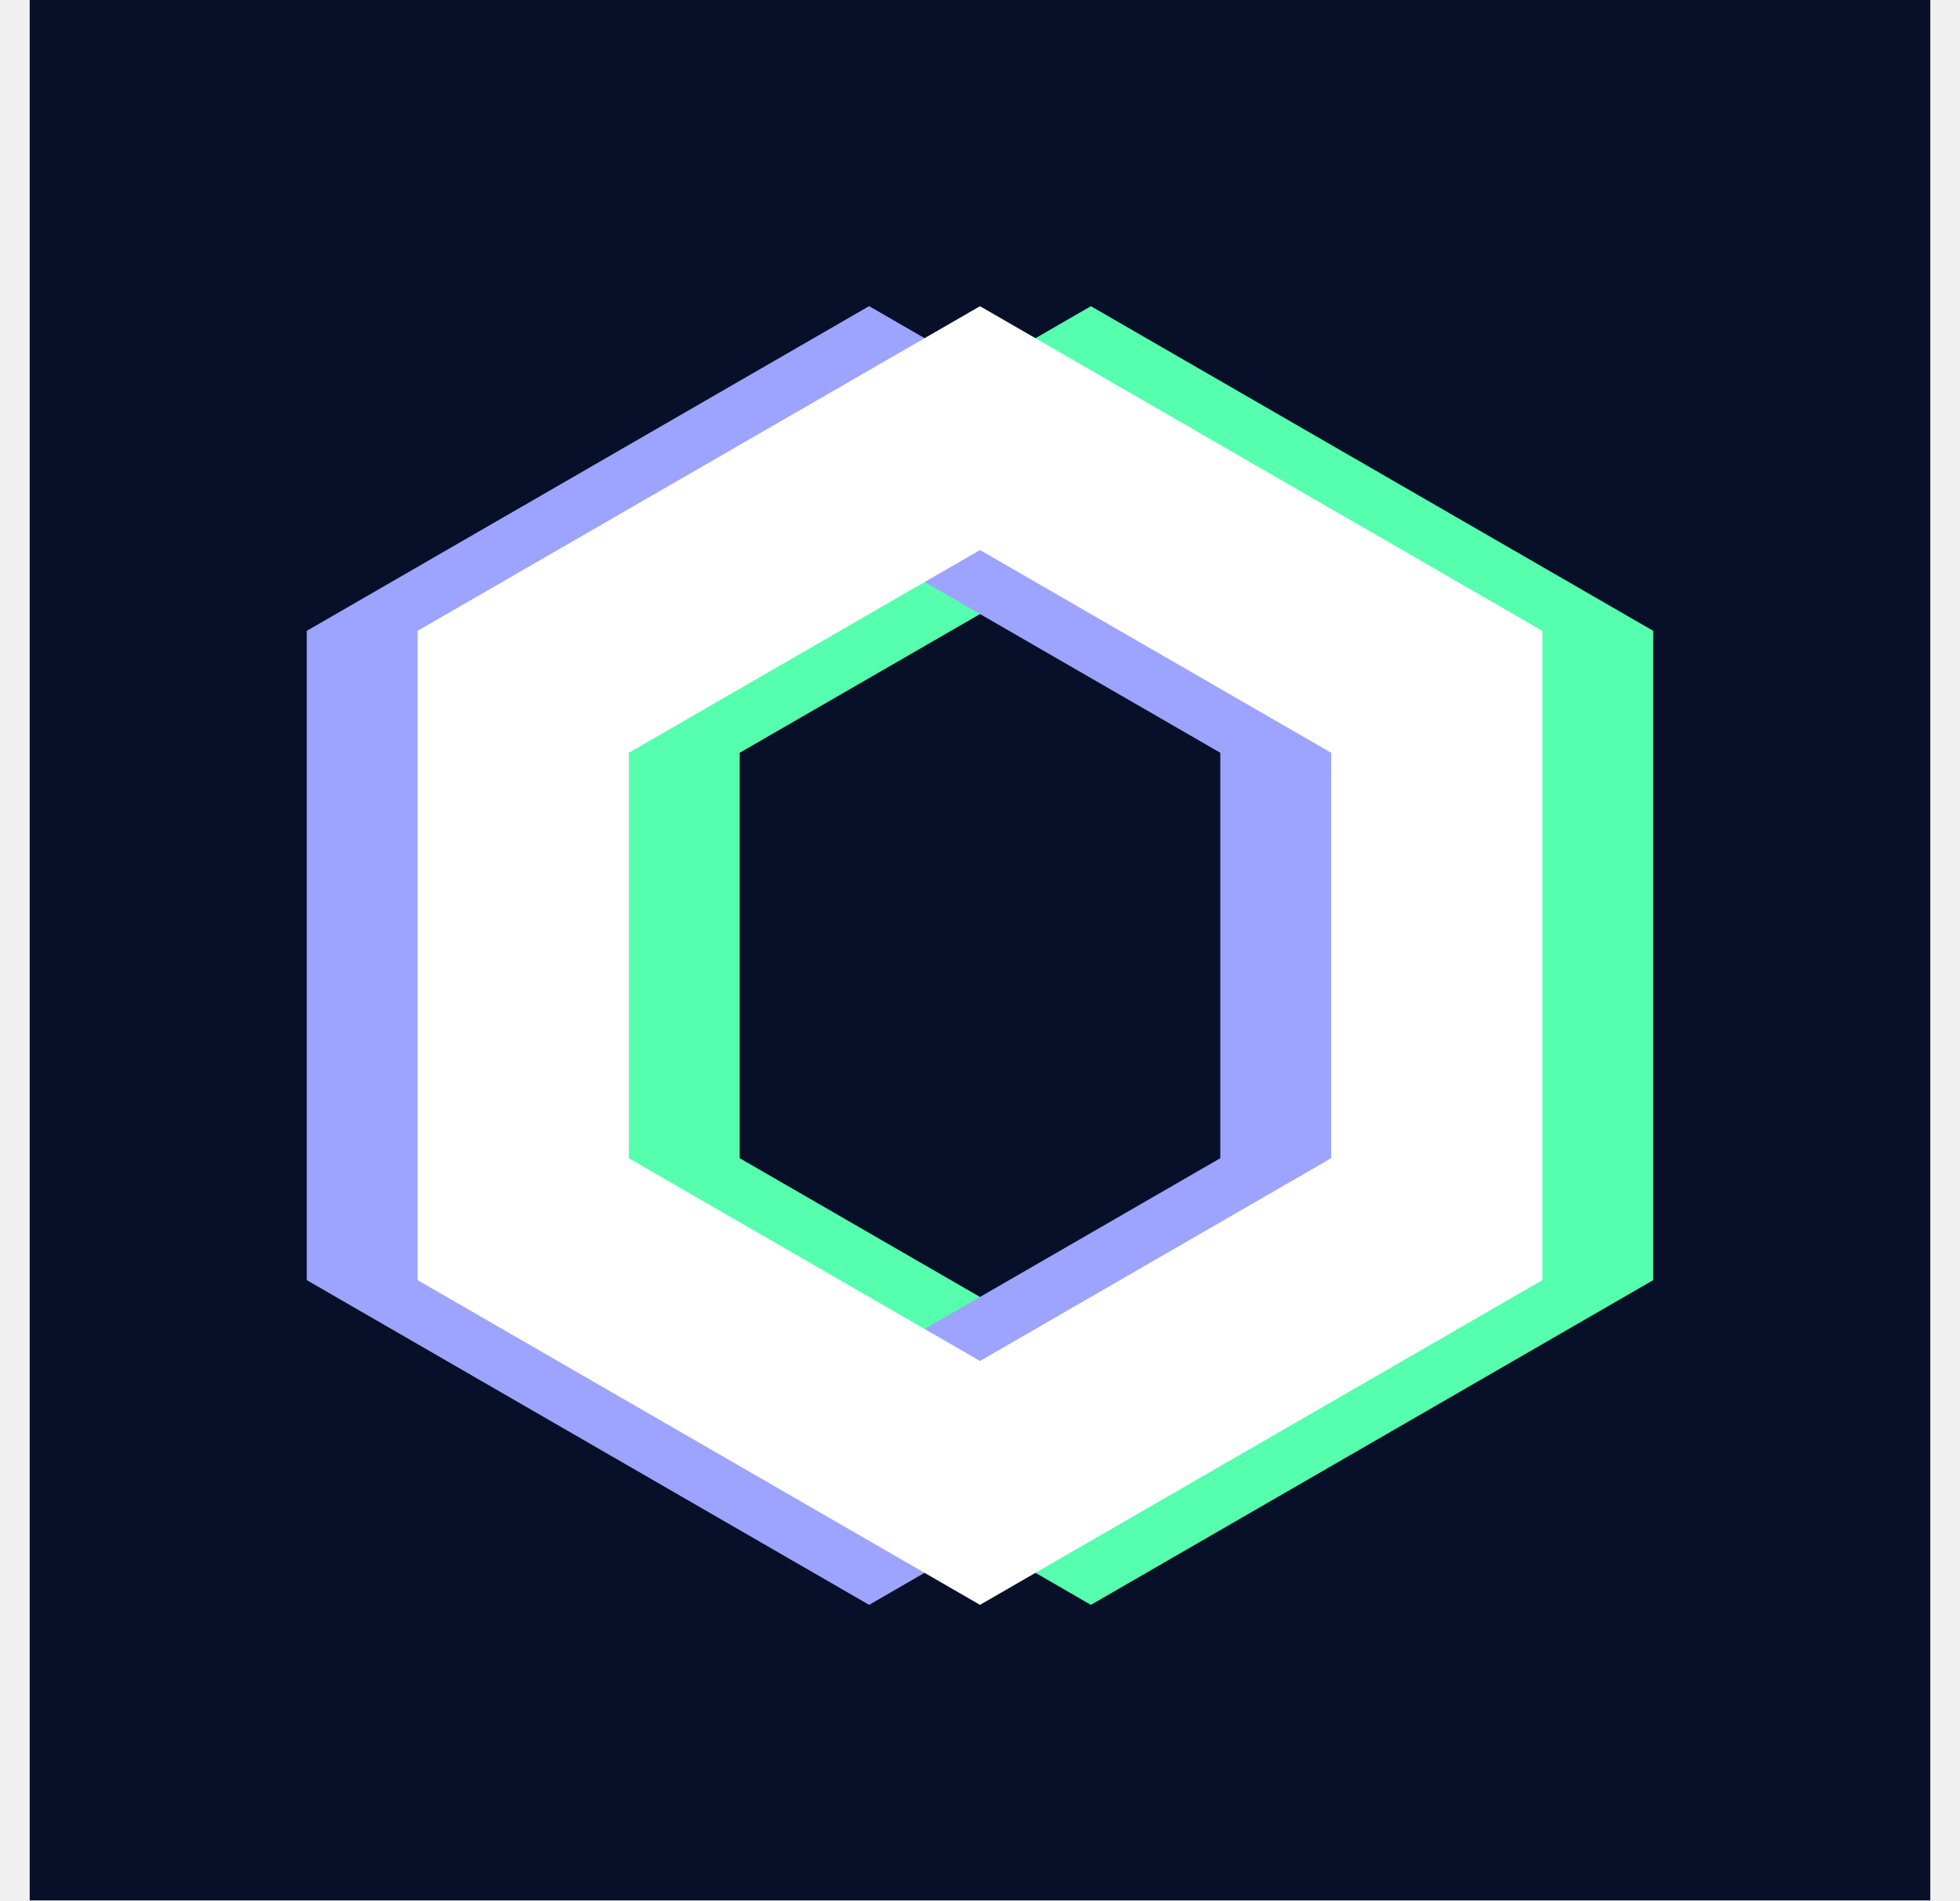
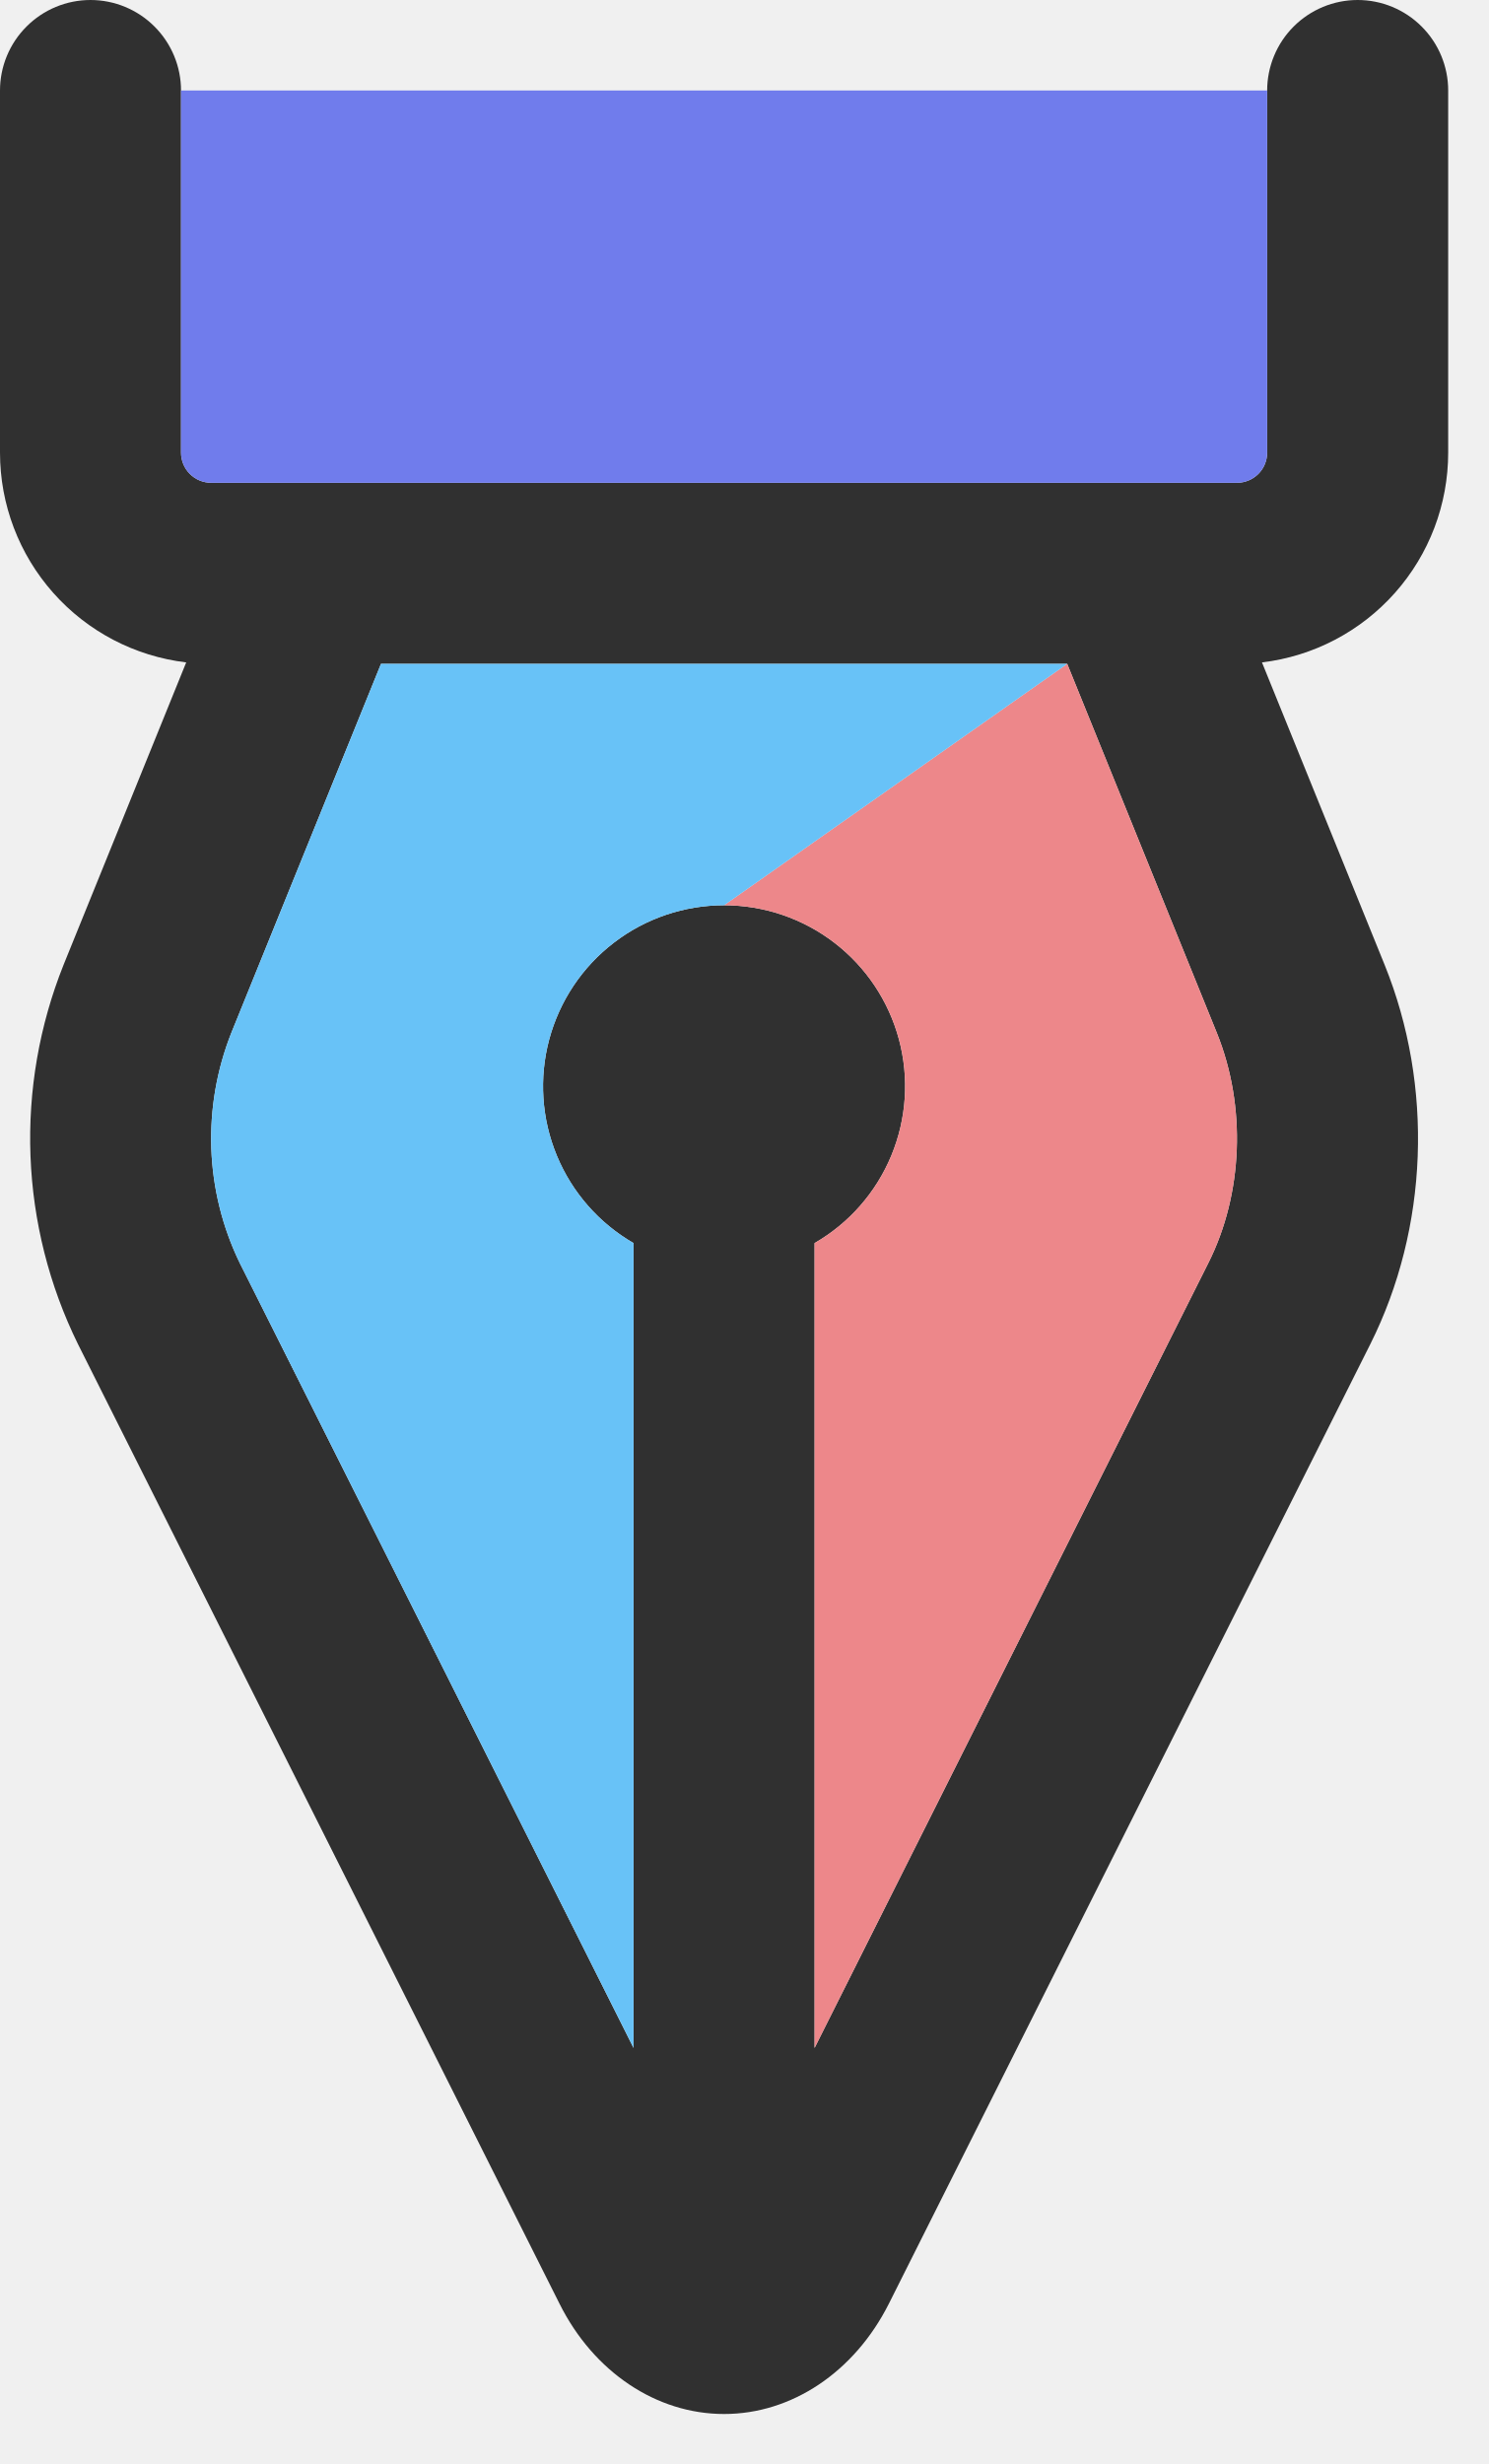
- <svg xmlns="http://www.w3.org/2000/svg" width="33" height="32" viewBox="0 0 33 32" fill="none">
-   <rect x="0.5" width="32" height="32" fill="#081029" />
-   <path d="M10.676 11.649L18.367 7.209L26.057 11.649V20.529L18.367 24.97L10.676 20.529V11.649Z" stroke="#55FFAD" stroke-width="3.556" />
-   <path d="M6.943 11.649L14.633 7.208L22.324 11.649V20.529L14.633 24.97L6.943 20.529V11.649Z" stroke="#9DA4FF" stroke-width="3.556" />
-   <path d="M8.809 11.649L16.5 7.209L24.191 11.649V20.529L16.5 24.97L8.809 20.529V11.649Z" stroke="white" stroke-width="3.556" />
+ <svg xmlns="http://www.w3.org/2000/svg" width="29" height="48" viewBox="0 0 29 48" fill="none">
+   <path d="M3.527 1.763C3.527 1.296 3.341 0.847 3.01 0.517C2.68 0.186 2.231 0 1.763 0C1.296 0 0.847 0.186 0.517 0.517C0.186 0.847 5.48916e-08 1.296 5.48916e-08 1.763L5.48916e-08 8.817C-0 9.825 0.369 10.797 1.038 11.55C1.706 12.303 2.628 12.785 3.628 12.904L1.239 18.794C0.766 19.977 0.546 21.246 0.594 22.519C0.642 23.792 0.957 25.041 1.519 26.184L10.901 44.877C11.566 46.208 12.789 47.026 14.108 47.026C15.427 47.026 16.647 46.208 17.317 44.88L26.699 26.184C27.83 23.927 27.936 21.16 26.977 18.794L24.588 12.904C25.588 12.785 26.509 12.303 27.178 11.55C27.847 10.797 28.216 9.825 28.216 8.817V1.763C28.216 1.296 28.03 0.847 27.699 0.517C27.369 0.186 26.92 0 26.452 0C25.985 0 25.536 0.186 25.205 0.517C24.875 0.847 24.689 1.296 24.689 1.763V8.817C24.689 8.973 24.627 9.123 24.517 9.233C24.406 9.343 24.257 9.405 24.101 9.405L14.108 9.405H4.115C3.959 9.405 3.809 9.343 3.699 9.233C3.589 9.123 3.527 8.973 3.527 8.817L3.527 1.763ZM20.793 12.932L23.708 20.12C24.289 21.555 24.218 23.262 23.544 24.602L15.871 39.895V24.216C16.544 23.828 17.069 23.229 17.366 22.511C17.663 21.794 17.716 20.999 17.515 20.249C17.314 19.499 16.871 18.836 16.255 18.364C15.639 17.891 14.884 17.635 14.108 17.635C13.332 17.635 12.577 17.891 11.961 18.364C11.345 18.836 10.902 19.499 10.701 20.249C10.5 20.999 10.552 21.794 10.849 22.511C11.146 23.229 11.672 23.828 12.344 24.216V39.895L4.67 24.602C4.333 23.907 4.145 23.15 4.117 22.378C4.09 21.607 4.222 20.838 4.507 20.12L7.423 12.932L20.793 12.932Z" fill="black" fill-opacity="0.8" />
+   <path d="M23.708 20.12L20.793 12.932L14.108 17.635C14.884 17.635 15.639 17.891 16.255 18.364C16.871 18.836 17.314 19.499 17.515 20.249C17.716 20.999 17.663 21.794 17.366 22.511C17.069 23.229 16.544 23.828 15.871 24.216V39.895L23.544 24.602C24.218 23.262 24.289 21.555 23.708 20.12Z" fill="#ED878A" />
+   <path d="M11.961 18.364C12.577 17.891 13.332 17.635 14.108 17.635L20.793 12.932L7.423 12.932L4.507 20.12C4.222 20.838 4.09 21.607 4.117 22.378C4.145 23.15 4.333 23.907 4.67 24.602L12.344 39.895V24.216C11.672 23.828 11.146 23.229 10.849 22.511C10.552 21.794 10.5 20.999 10.701 20.249C10.902 19.499 11.345 18.836 11.961 18.364Z" fill="#68C2F7" />
+   <path d="M24.689 8.817V1.763L3.527 1.763L3.527 8.817C3.527 8.973 3.589 9.123 3.699 9.233C3.809 9.343 3.959 9.405 4.115 9.405H14.108L24.101 9.405C24.257 9.405 24.406 9.343 24.517 9.233C24.627 9.123 24.689 8.973 24.689 8.817Z" fill="#707CEC" />
</svg>
